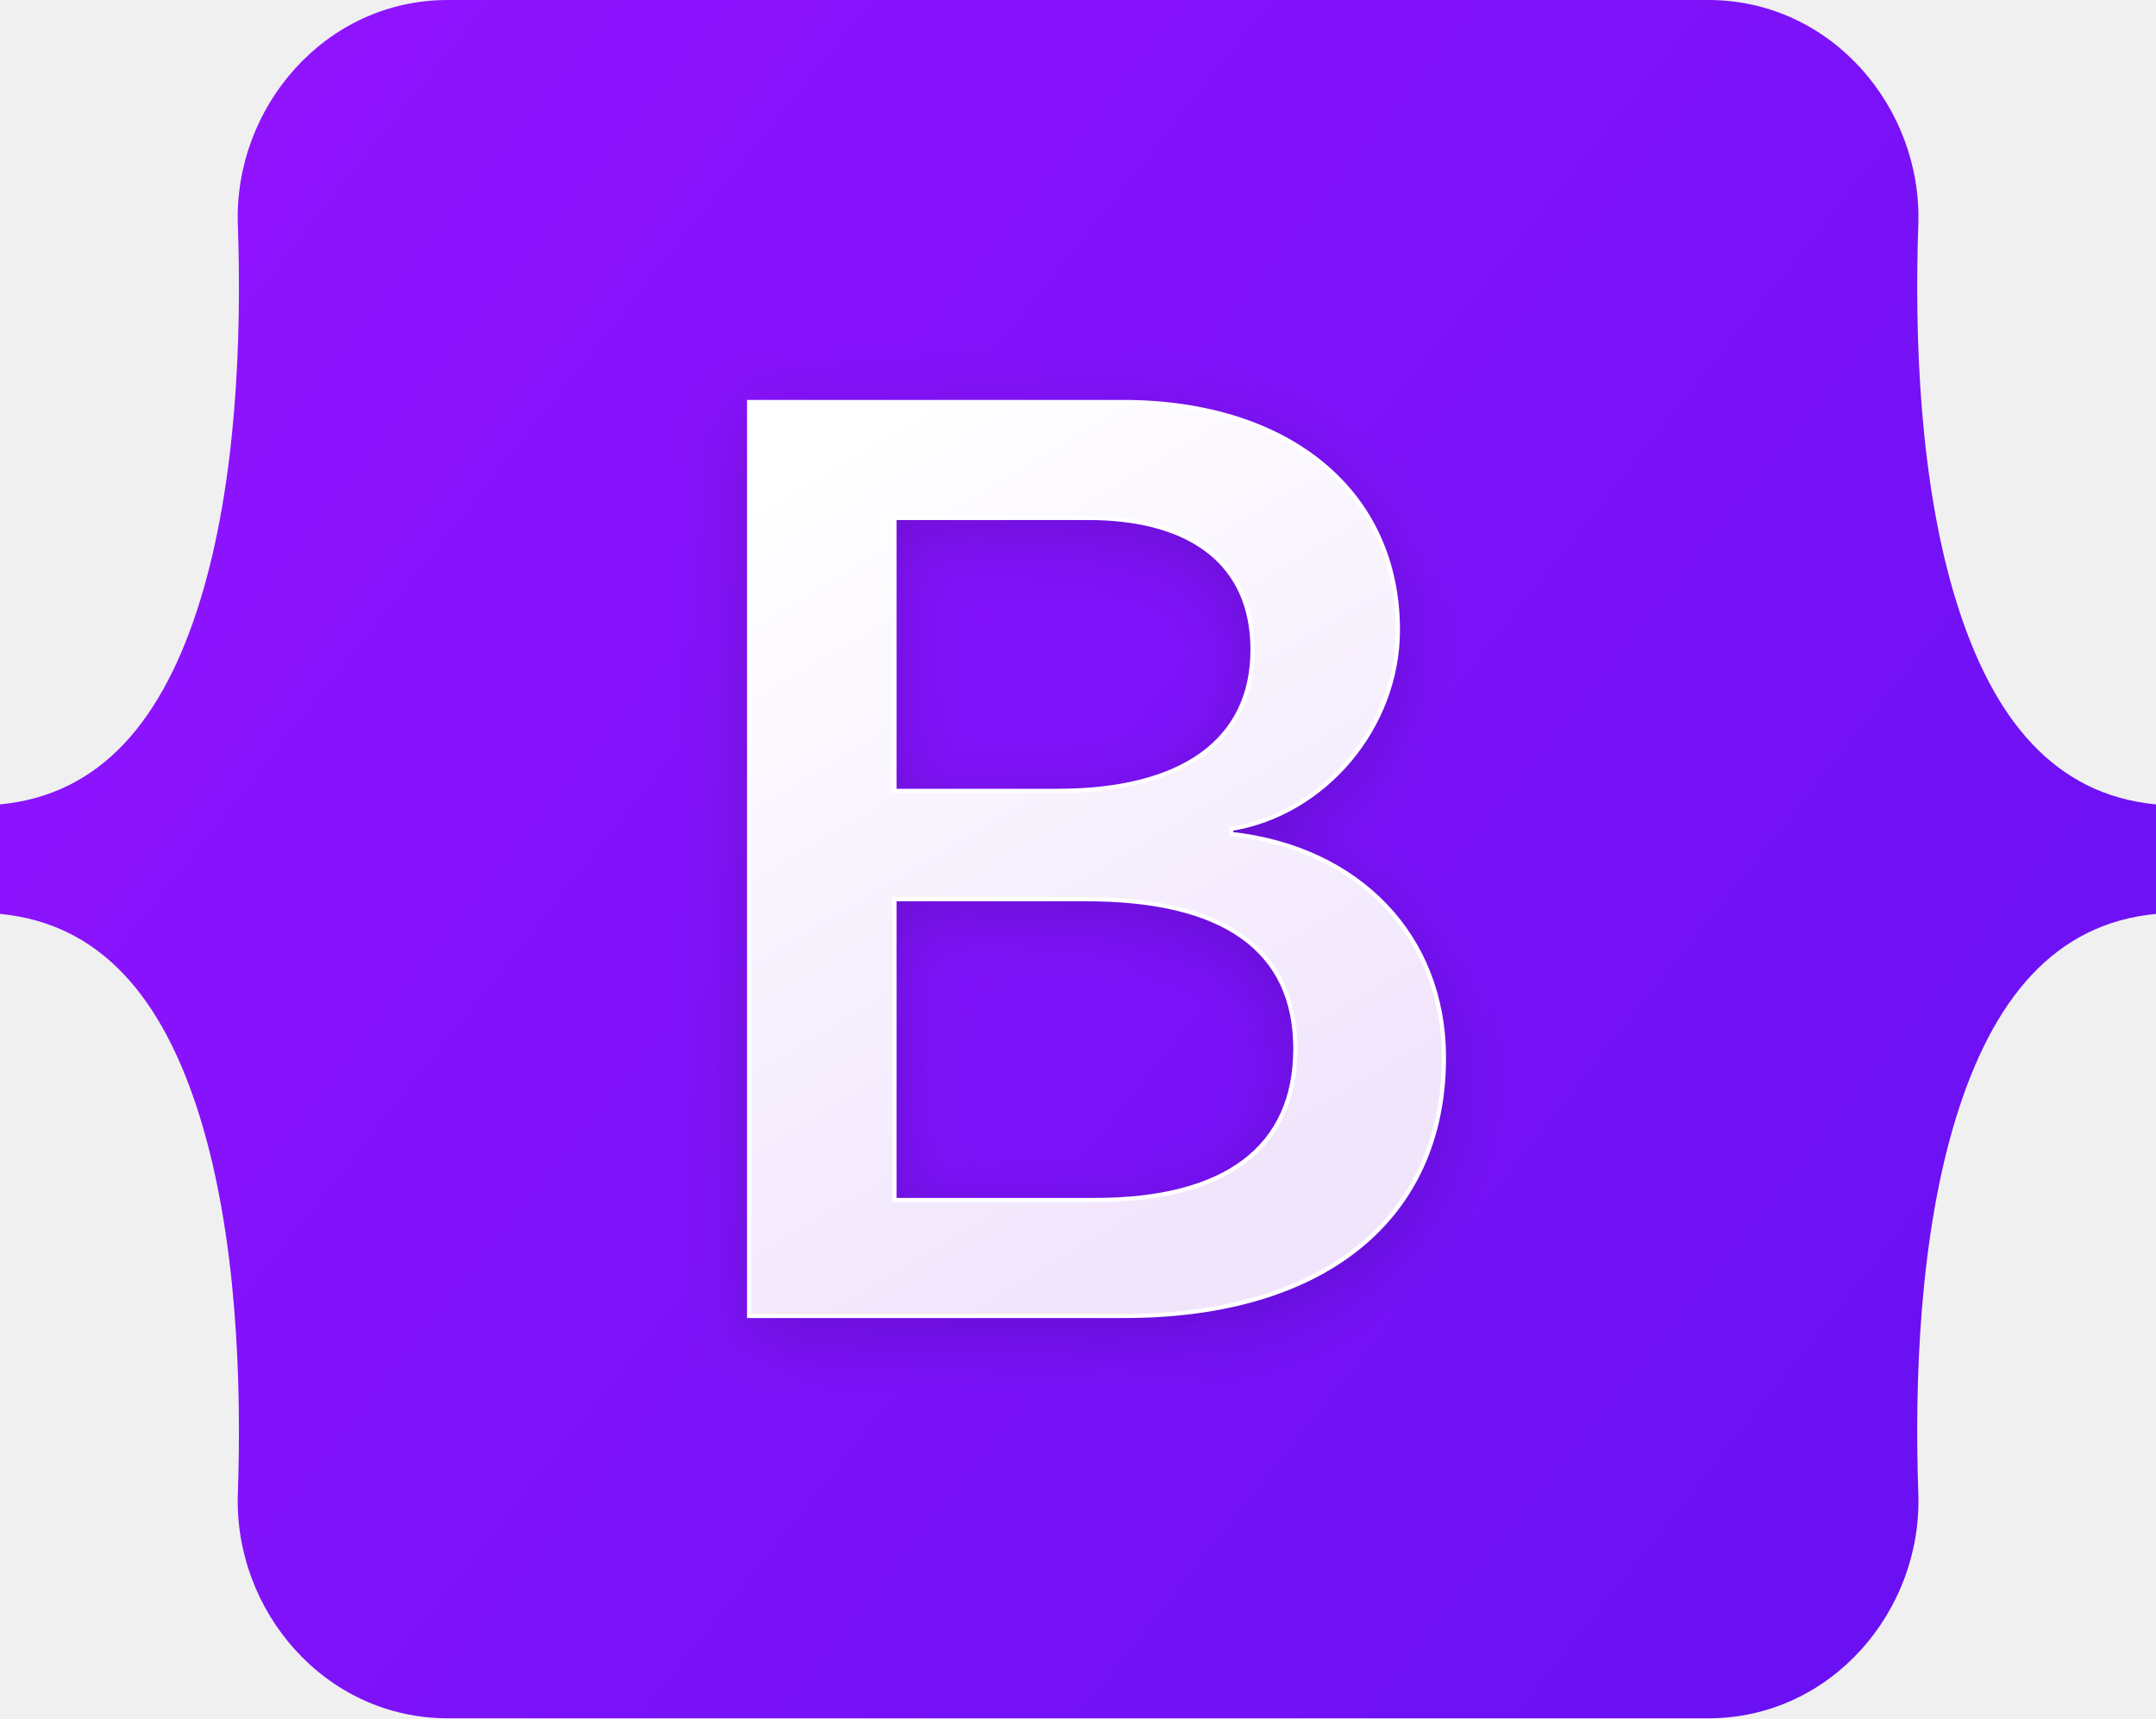
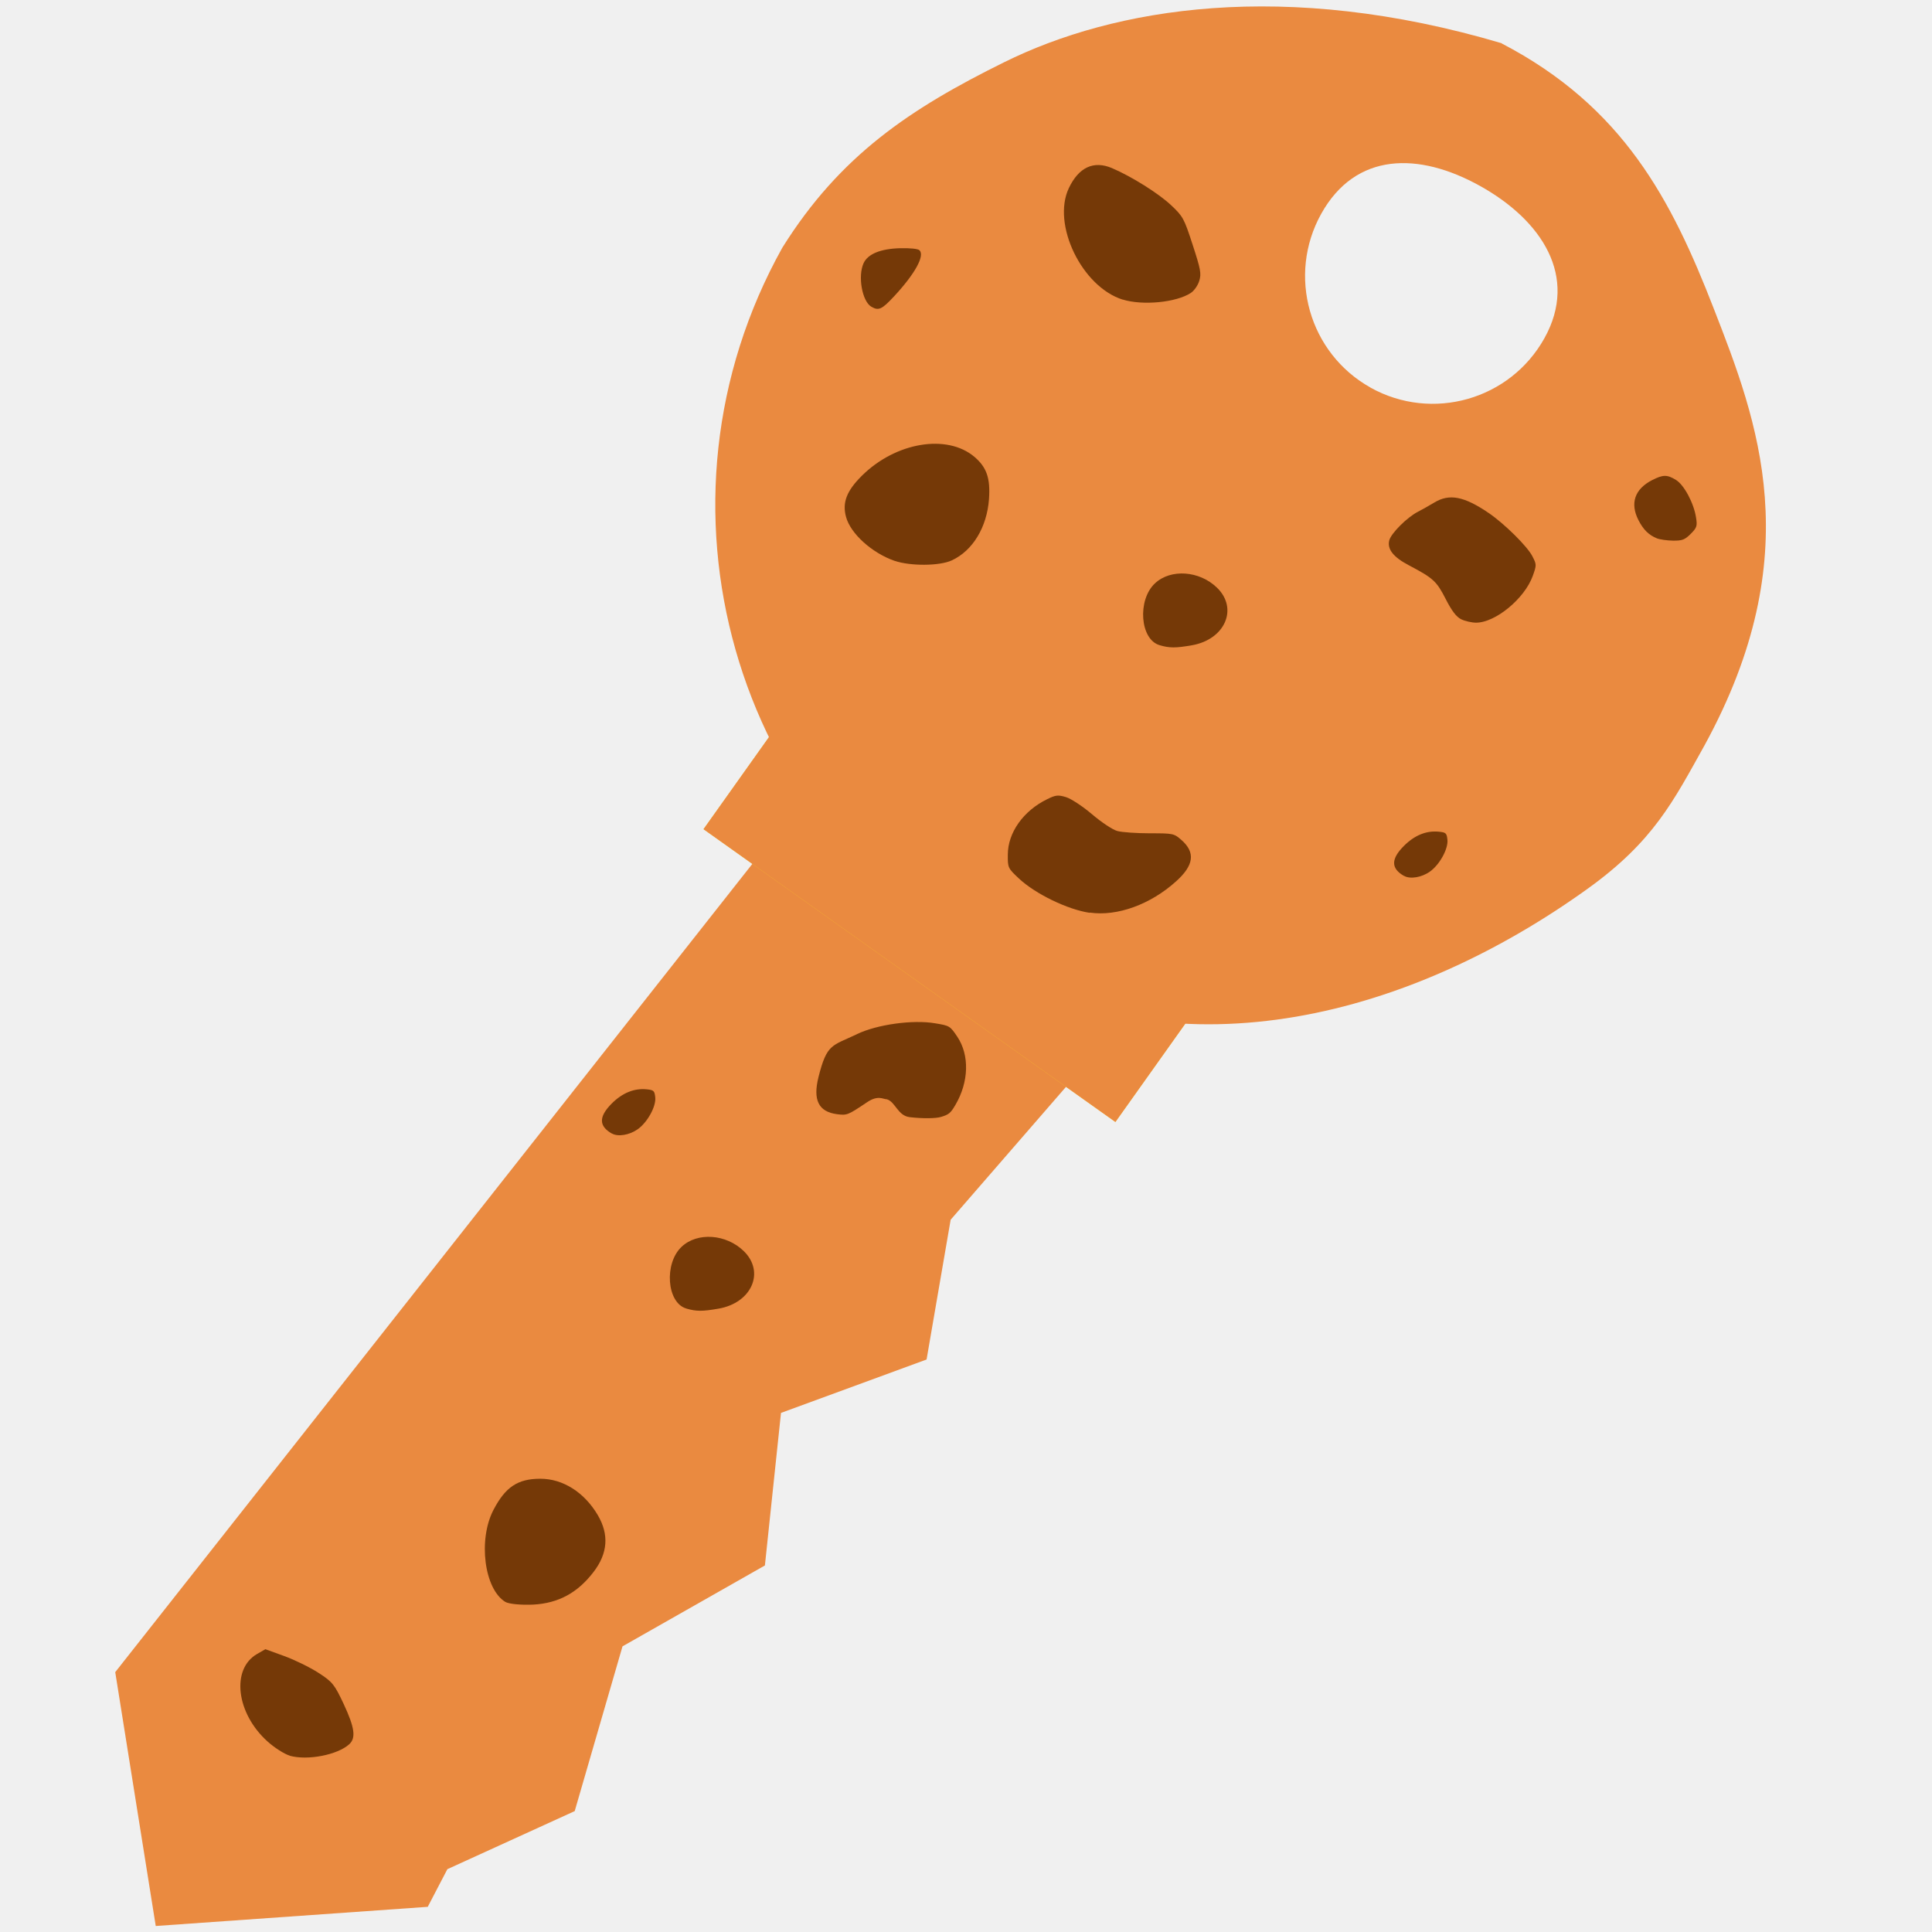
- <svg xmlns="http://www.w3.org/2000/svg" width="512" height="408">
-   <defs>
-     <linearGradient id="bs-logo-a" x1="76.079" x2="523.48" y1="10.798" y2="365.945" gradientUnits="userSpaceOnUse">
-       <stop stop-color="#9013fe" />
-       <stop offset="1" stop-color="#6610f2" />
-     </linearGradient>
-     <linearGradient id="bs-logo-b" x1="193.508" x2="293.514" y1="109.74" y2="278.872" gradientUnits="userSpaceOnUse">
-       <stop stop-color="#fff" />
-       <stop offset="1" stop-color="#f1e5fc" />
-     </linearGradient>
-     <filter id="bs-logo-c" width="197" height="249" x="161.901" y="83.457" color-interpolation-filters="sRGB" filterUnits="userSpaceOnUse">
-       <feFlood flood-opacity="0" result="BackgroundImageFix" />
-       <feColorMatrix in="SourceAlpha" values="0 0 0 0 0 0 0 0 0 0 0 0 0 0 0 0 0 0 127 0" />
-       <feOffset dy="4" />
-       <feGaussianBlur stdDeviation="8" />
-       <feColorMatrix values="0 0 0 0 0 0 0 0 0 0 0 0 0 0 0 0 0 0 0.15 0" />
-       <feBlend in2="BackgroundImageFix" result="effect1_dropShadow" />
-       <feBlend in="SourceGraphic" in2="effect1_dropShadow" result="shape" />
-     </filter>
+ <svg xmlns="http://www.w3.org/2000/svg" width="64" height="64" viewBox="0 0 16.933 16.933" version="1.1" id="svg476">
+   <defs id="defs470">
+     <clipPath clipPathUnits="userSpaceOnUse" id="clipPath140">
+       <path d="m 203.784,398.145 h 39.227 v -83.521 h -39.227 z" id="path138" />
+     </clipPath>
+     <clipPath clipPathUnits="userSpaceOnUse" id="clipPath120">
+       <path d="m 202.826,338.742 h 38.711 v -31.465 h -38.711 z" id="path118" />
+     </clipPath>
+     <clipPath clipPathUnits="userSpaceOnUse" id="clipPath100">
+       <path d="m 166.852,325.1 h 71.981 v -81.507 h -71.981 z" id="path98" />
+     </clipPath>
+     <clipPath clipPathUnits="userSpaceOnUse" id="clipPath84">
+       <path d="m 155.646,336.313 h 63.303 v -84.797 h -63.303 z" id="path82" />
+     </clipPath>
  </defs>
-   <path fill="url(#bs-logo-a)" d="M56.481 53.32C55.515 25.58 77.128 0 106.342 0h299.353c29.214 0 50.827 25.58 49.861 53.32-.928 26.647.277 61.165 8.964 89.31 8.715 28.232 23.411 46.077 47.48 48.37v26c-24.069 2.293-38.765 20.138-47.48 48.37-8.687 28.145-9.892 62.663-8.964 89.311.966 27.739-20.647 53.319-49.861 53.319H106.342c-29.214 0-50.827-25.58-49.86-53.319.927-26.648-.278-61.166-8.966-89.311C38.802 237.138 24.07 219.293 0 217v-26c24.069-2.293 38.802-20.138 47.516-48.37 8.688-28.145 9.893-62.663 8.965-89.31z" />
-   <path fill="url(#bs-logo-b)" filter="url(#bs-logo-c)" stroke="#fff" d="M267.103 312.457c47.297 0 75.798-23.158 75.798-61.355 0-28.873-20.336-49.776-50.532-53.085v-1.203c22.185-3.609 39.594-24.211 39.594-47.219 0-32.783-25.882-54.138-65.322-54.138h-88.74v217h89.202zm-54.692-189.48h45.911c24.958 0 39.131 11.128 39.131 31.279 0 21.505-16.484 33.535-46.372 33.535h-38.67v-64.814zm0 161.961v-71.431h45.602c32.661 0 49.608 12.03 49.608 35.49 0 23.459-16.484 35.941-47.605 35.941h-47.605z" />
+   <g id="layer1" transform="translate(0,-280.0666)">
+     <path id="path76" style="fill:#ea8a40;fill-opacity:1;fill-rule:nonzero;stroke:none;stroke-width:0.109" d="m 7.298,286.745 -6.288,7.977 0.355,2.225 2.384,-0.168 0.172,-0.33 1.116,-0.509 0.419,-1.444 1.248,-0.709 0.141,-1.337 1.276,-0.468 0.211,-1.225 1.768,-2.037 z" />
+     <path id="path112" style="fill:#fbc826;fill-opacity:1;fill-rule:nonzero;stroke:none;stroke-width:0.109" d="m 9.776,289.9 -3.61,-2.566 0.62,-0.872 3.61,2.566 z" />
+     <g id="g116" transform="matrix(0.1077513,0,0,-0.1077513,-15.61303,323.1616)" />
+     <g clip-path="url(#clipPath120)" id="g126" style="opacity:1;fill:#ea8a40;fill-opacity:1" transform="matrix(0.1092702,0,0,-0.1092702,-15.99678,323.4761)">
+       <g transform="translate(235.8628,307.2773)" id="g124" style="fill:#ea8a40;fill-opacity:1">
+         <path d="m 0,0 -33.037,23.482 5.674,7.982 L 5.674,7.982 Z" style="fill:#ea8a40;fill-opacity:1;fill-rule:nonzero;stroke:none" id="path122" />
+       </g>
+     </g>
+     <path style="opacity:1;fill:#753907;fill-opacity:1;fill-rule:nonzero;stroke:none;stroke-width:0.049;stroke-linecap:round;stroke-linejoin:round;stroke-miterlimit:4;stroke-dasharray:none;stroke-opacity:1" d="m 2.54,295.454 c -0.046,-0.013 -0.134,-0.069 -0.195,-0.124 -0.275,-0.247 -0.321,-0.635 -0.092,-0.767 l 0.073,-0.042 0.165,0.06 c 0.091,0.033 0.226,0.099 0.3,0.147 0.123,0.079 0.141,0.102 0.222,0.275 0.096,0.206 0.108,0.296 0.048,0.351 -0.104,0.094 -0.365,0.144 -0.521,0.101 z" id="path1399" />
+     <path id="path132" style="fill:#ea8a40;fill-opacity:1;fill-rule:nonzero;stroke:none;stroke-width:0.109" d="m 12.013,283.464 c -0.54,-0.301 -0.734,-0.983 -0.433,-1.524 0.301,-0.54 0.853,-0.544 1.393,-0.243 0.54,0.301 0.864,0.794 0.563,1.334 -0.301,0.54 -0.983,0.734 -1.524,0.433 m 1.151,-3.018 c -1.905,-0.565 -3.399,-0.311 -4.362,0.166 -0.823,0.407 -1.438,0.816 -1.944,1.625 -1.247,2.236 -0.445,5.058 1.79,6.305 1.744,0.973 3.733,0.416 5.265,-0.684 0.581,-0.417 0.754,-0.769 1.028,-1.26 0.916,-1.676 0.465,-2.839 0.079,-3.83 -0.368,-0.947 -0.791,-1.766 -1.858,-2.321" />
+     <path style="opacity:1;fill:#753907;fill-opacity:1;fill-rule:nonzero;stroke:none;stroke-width:0.044;stroke-linecap:round;stroke-linejoin:round;stroke-miterlimit:4;stroke-dasharray:none;stroke-opacity:1" d="m 9.841,282.693 c -0.359,-0.112 -0.624,-0.66 -0.473,-0.978 0.087,-0.183 0.218,-0.243 0.378,-0.175 0.173,0.074 0.407,0.221 0.517,0.324 0.105,0.099 0.114,0.114 0.19,0.348 0.071,0.217 0.077,0.253 0.058,0.316 -0.012,0.04 -0.045,0.087 -0.074,0.106 -0.128,0.084 -0.422,0.112 -0.597,0.058 z" id="path1381" />
+     <path style="opacity:1;fill:#753907;fill-opacity:1;fill-rule:nonzero;stroke:none;stroke-width:0.044;stroke-linecap:round;stroke-linejoin:round;stroke-miterlimit:4;stroke-dasharray:none;stroke-opacity:1" d="m 9.551,288.067 c -0.192,-0.028 -0.476,-0.165 -0.621,-0.301 -0.096,-0.09 -0.098,-0.094 -0.097,-0.209 3.116e-4,-0.193 0.136,-0.384 0.345,-0.486 0.075,-0.037 0.095,-0.039 0.165,-0.018 0.045,0.014 0.143,0.078 0.228,0.15 0.082,0.07 0.181,0.136 0.222,0.147 0.04,0.011 0.168,0.02 0.284,0.02 0.206,1.2e-4 0.212,10e-4 0.278,0.059 0.124,0.109 0.109,0.222 -0.047,0.362 -0.225,0.203 -0.516,0.309 -0.757,0.274 z" id="path1383" />
+     <path style="opacity:1;fill:#753907;fill-opacity:1;fill-rule:nonzero;stroke:none;stroke-width:0.044;stroke-linecap:round;stroke-linejoin:round;stroke-miterlimit:4;stroke-dasharray:none;stroke-opacity:1" d="m 12.806,285.494 c -0.042,-0.021 -0.082,-0.073 -0.136,-0.179 -0.08,-0.156 -0.108,-0.181 -0.324,-0.295 -0.135,-0.071 -0.189,-0.141 -0.17,-0.217 0.016,-0.062 0.155,-0.202 0.253,-0.252 0.035,-0.018 0.099,-0.054 0.142,-0.08 0.132,-0.08 0.261,-0.055 0.477,0.092 0.139,0.095 0.338,0.292 0.382,0.378 0.038,0.073 0.038,0.078 0.004,0.173 -0.072,0.2 -0.329,0.411 -0.498,0.41 -0.038,-2.6e-4 -0.097,-0.014 -0.13,-0.03 z" id="path1385" />
+     <path style="opacity:1;fill:#753907;fill-opacity:1;fill-rule:nonzero;stroke:none;stroke-width:0.044;stroke-linecap:round;stroke-linejoin:round;stroke-miterlimit:4;stroke-dasharray:none;stroke-opacity:1" d="m 12.306,287.744 c -0.116,-0.066 -0.116,-0.148 -0.002,-0.263 0.094,-0.094 0.197,-0.136 0.307,-0.125 0.062,0.006 0.069,0.013 0.075,0.071 0.008,0.08 -0.069,0.219 -0.154,0.279 -0.072,0.051 -0.173,0.068 -0.226,0.037 z" id="path1387" />
+     <path style="opacity:1;fill:#753907;fill-opacity:1;fill-rule:nonzero;stroke:none;stroke-width:0.044;stroke-linecap:round;stroke-linejoin:round;stroke-miterlimit:4;stroke-dasharray:none;stroke-opacity:1" d="m 7.637,282.755 c -0.081,-0.047 -0.12,-0.268 -0.068,-0.382 0.037,-0.08 0.147,-0.126 0.319,-0.131 0.09,-0.002 0.158,0.005 0.171,0.018 0.048,0.048 -0.04,0.207 -0.223,0.404 -0.107,0.115 -0.135,0.128 -0.199,0.091 z" id="path1389" />
+     <path style="opacity:1;fill:#753907;fill-opacity:1;fill-rule:nonzero;stroke:none;stroke-width:0.044;stroke-linecap:round;stroke-linejoin:round;stroke-miterlimit:4;stroke-dasharray:none;stroke-opacity:1" d="m 10.163,285.721 c -0.171,-0.049 -0.197,-0.396 -0.04,-0.542 0.138,-0.129 0.389,-0.111 0.543,0.038 0.189,0.183 0.071,0.454 -0.219,0.505 -0.144,0.025 -0.195,0.025 -0.284,-5.6e-4 z" id="path1393" />
+     <path style="opacity:1;fill:#753907;fill-opacity:1;fill-rule:nonzero;stroke:none;stroke-width:0.044;stroke-linecap:round;stroke-linejoin:round;stroke-miterlimit:4;stroke-dasharray:none;stroke-opacity:1" d="m 14.52,284.784 c -0.069,-0.028 -0.117,-0.075 -0.16,-0.159 -0.075,-0.148 -0.033,-0.272 0.121,-0.351 0.095,-0.048 0.13,-0.049 0.208,-10e-4 0.071,0.043 0.157,0.204 0.176,0.33 0.012,0.074 0.007,0.089 -0.047,0.143 -0.051,0.051 -0.074,0.06 -0.155,0.059 -0.052,-5.9e-4 -0.117,-0.01 -0.144,-0.021 z" id="path1395" />
+     <path style="opacity:1;fill:#753907;fill-opacity:1;fill-rule:nonzero;stroke:none;stroke-width:0.047;stroke-linecap:round;stroke-linejoin:round;stroke-miterlimit:4;stroke-dasharray:none;stroke-opacity:1" d="m 7.84,284.982 c -0.198,-0.069 -0.386,-0.239 -0.425,-0.385 -0.034,-0.125 0.005,-0.227 0.136,-0.358 0.297,-0.297 0.75,-0.373 0.991,-0.167 0.106,0.091 0.139,0.187 0.126,0.369 -0.018,0.246 -0.142,0.452 -0.326,0.537 -0.107,0.05 -0.364,0.051 -0.501,0.004 z" id="path1397" />
+     <path style="opacity:1;fill:#753907;fill-opacity:1;fill-rule:nonzero;stroke:none;stroke-width:0.044;stroke-linecap:round;stroke-linejoin:round;stroke-miterlimit:4;stroke-dasharray:none;stroke-opacity:1" d="m 7.511,289.13 c 0.175,-0.084 0.488,-0.128 0.683,-0.095 0.13,0.021 0.133,0.024 0.197,0.119 0.107,0.161 0.101,0.395 -0.017,0.596 -0.042,0.072 -0.057,0.085 -0.127,0.106 -0.045,0.014 -0.163,0.015 -0.273,0.002 -0.107,-0.012 -0.126,-0.136 -0.202,-0.157 -0.032,5.2e-4 -0.075,-0.039 -0.171,0.025 -0.171,0.115 -0.177,0.117 -0.264,0.106 -0.163,-0.021 -0.214,-0.124 -0.163,-0.327 0.074,-0.294 0.118,-0.27 0.338,-0.375 z" id="path1383-1" />
+     <path style="opacity:1;fill:#753907;fill-opacity:1;fill-rule:nonzero;stroke:none;stroke-width:0.069;stroke-linecap:round;stroke-linejoin:round;stroke-miterlimit:4;stroke-dasharray:none;stroke-opacity:1" d="m 4.428,294.106 c -0.184,-0.113 -0.239,-0.545 -0.103,-0.806 0.105,-0.201 0.213,-0.273 0.411,-0.273 0.198,0 0.386,0.119 0.504,0.32 0.099,0.169 0.087,0.334 -0.037,0.496 -0.14,0.184 -0.309,0.275 -0.528,0.287 -0.106,0.005 -0.217,-0.005 -0.247,-0.024 z" id="path1431" />
+     <path style="opacity:1;fill:#753907;fill-opacity:1;fill-rule:nonzero;stroke:none;stroke-width:0.044;stroke-linecap:round;stroke-linejoin:round;stroke-miterlimit:4;stroke-dasharray:none;stroke-opacity:1" d="m 5.363,290.002 c -0.116,-0.066 -0.116,-0.148 -0.002,-0.263 0.094,-0.094 0.197,-0.136 0.307,-0.125 0.062,0.006 0.069,0.013 0.075,0.071 0.008,0.08 -0.069,0.219 -0.154,0.279 -0.072,0.051 -0.173,0.068 -0.226,0.037 z" id="path1387-0" />
+     <path style="opacity:1;fill:#753907;fill-opacity:1;fill-rule:nonzero;stroke:none;stroke-width:0.044;stroke-linecap:round;stroke-linejoin:round;stroke-miterlimit:4;stroke-dasharray:none;stroke-opacity:1" d="m 6.015,291.535 c -0.171,-0.049 -0.197,-0.396 -0.04,-0.542 0.138,-0.129 0.389,-0.111 0.543,0.038 0.189,0.183 0.071,0.454 -0.219,0.505 -0.144,0.025 -0.195,0.025 -0.284,-5.6e-4 z" id="path1393-0" />
+   </g>
</svg>
